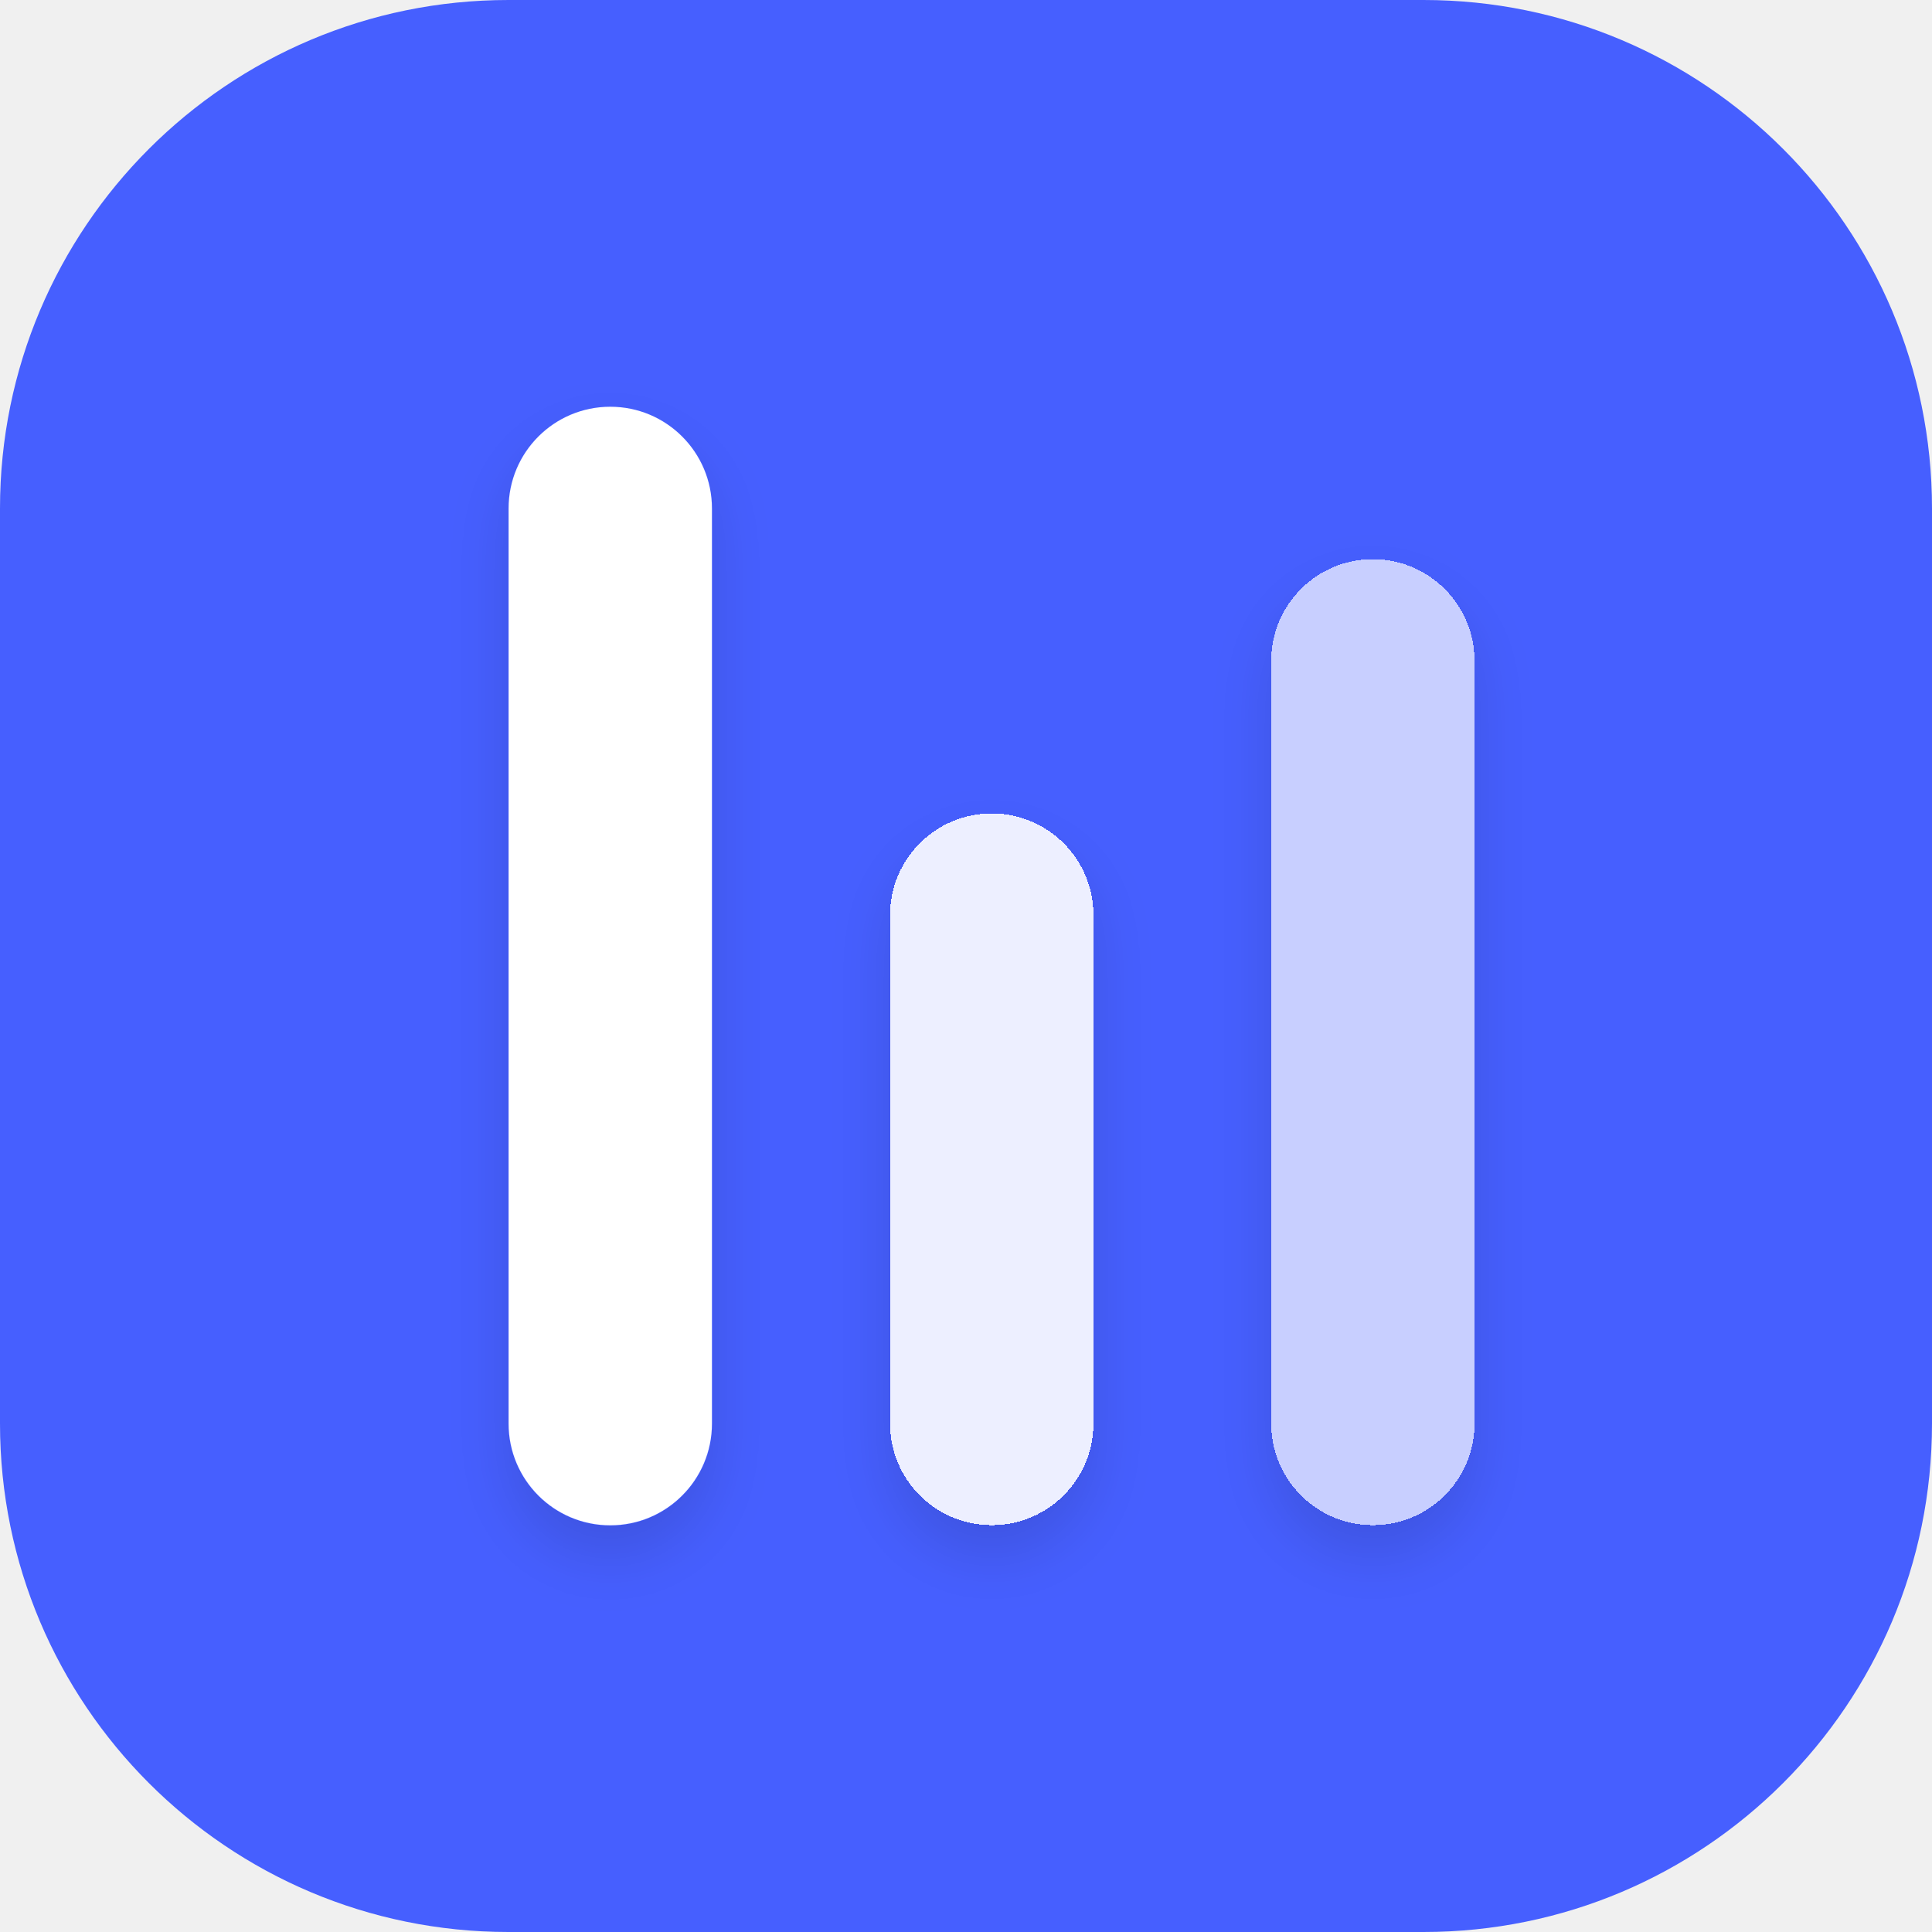
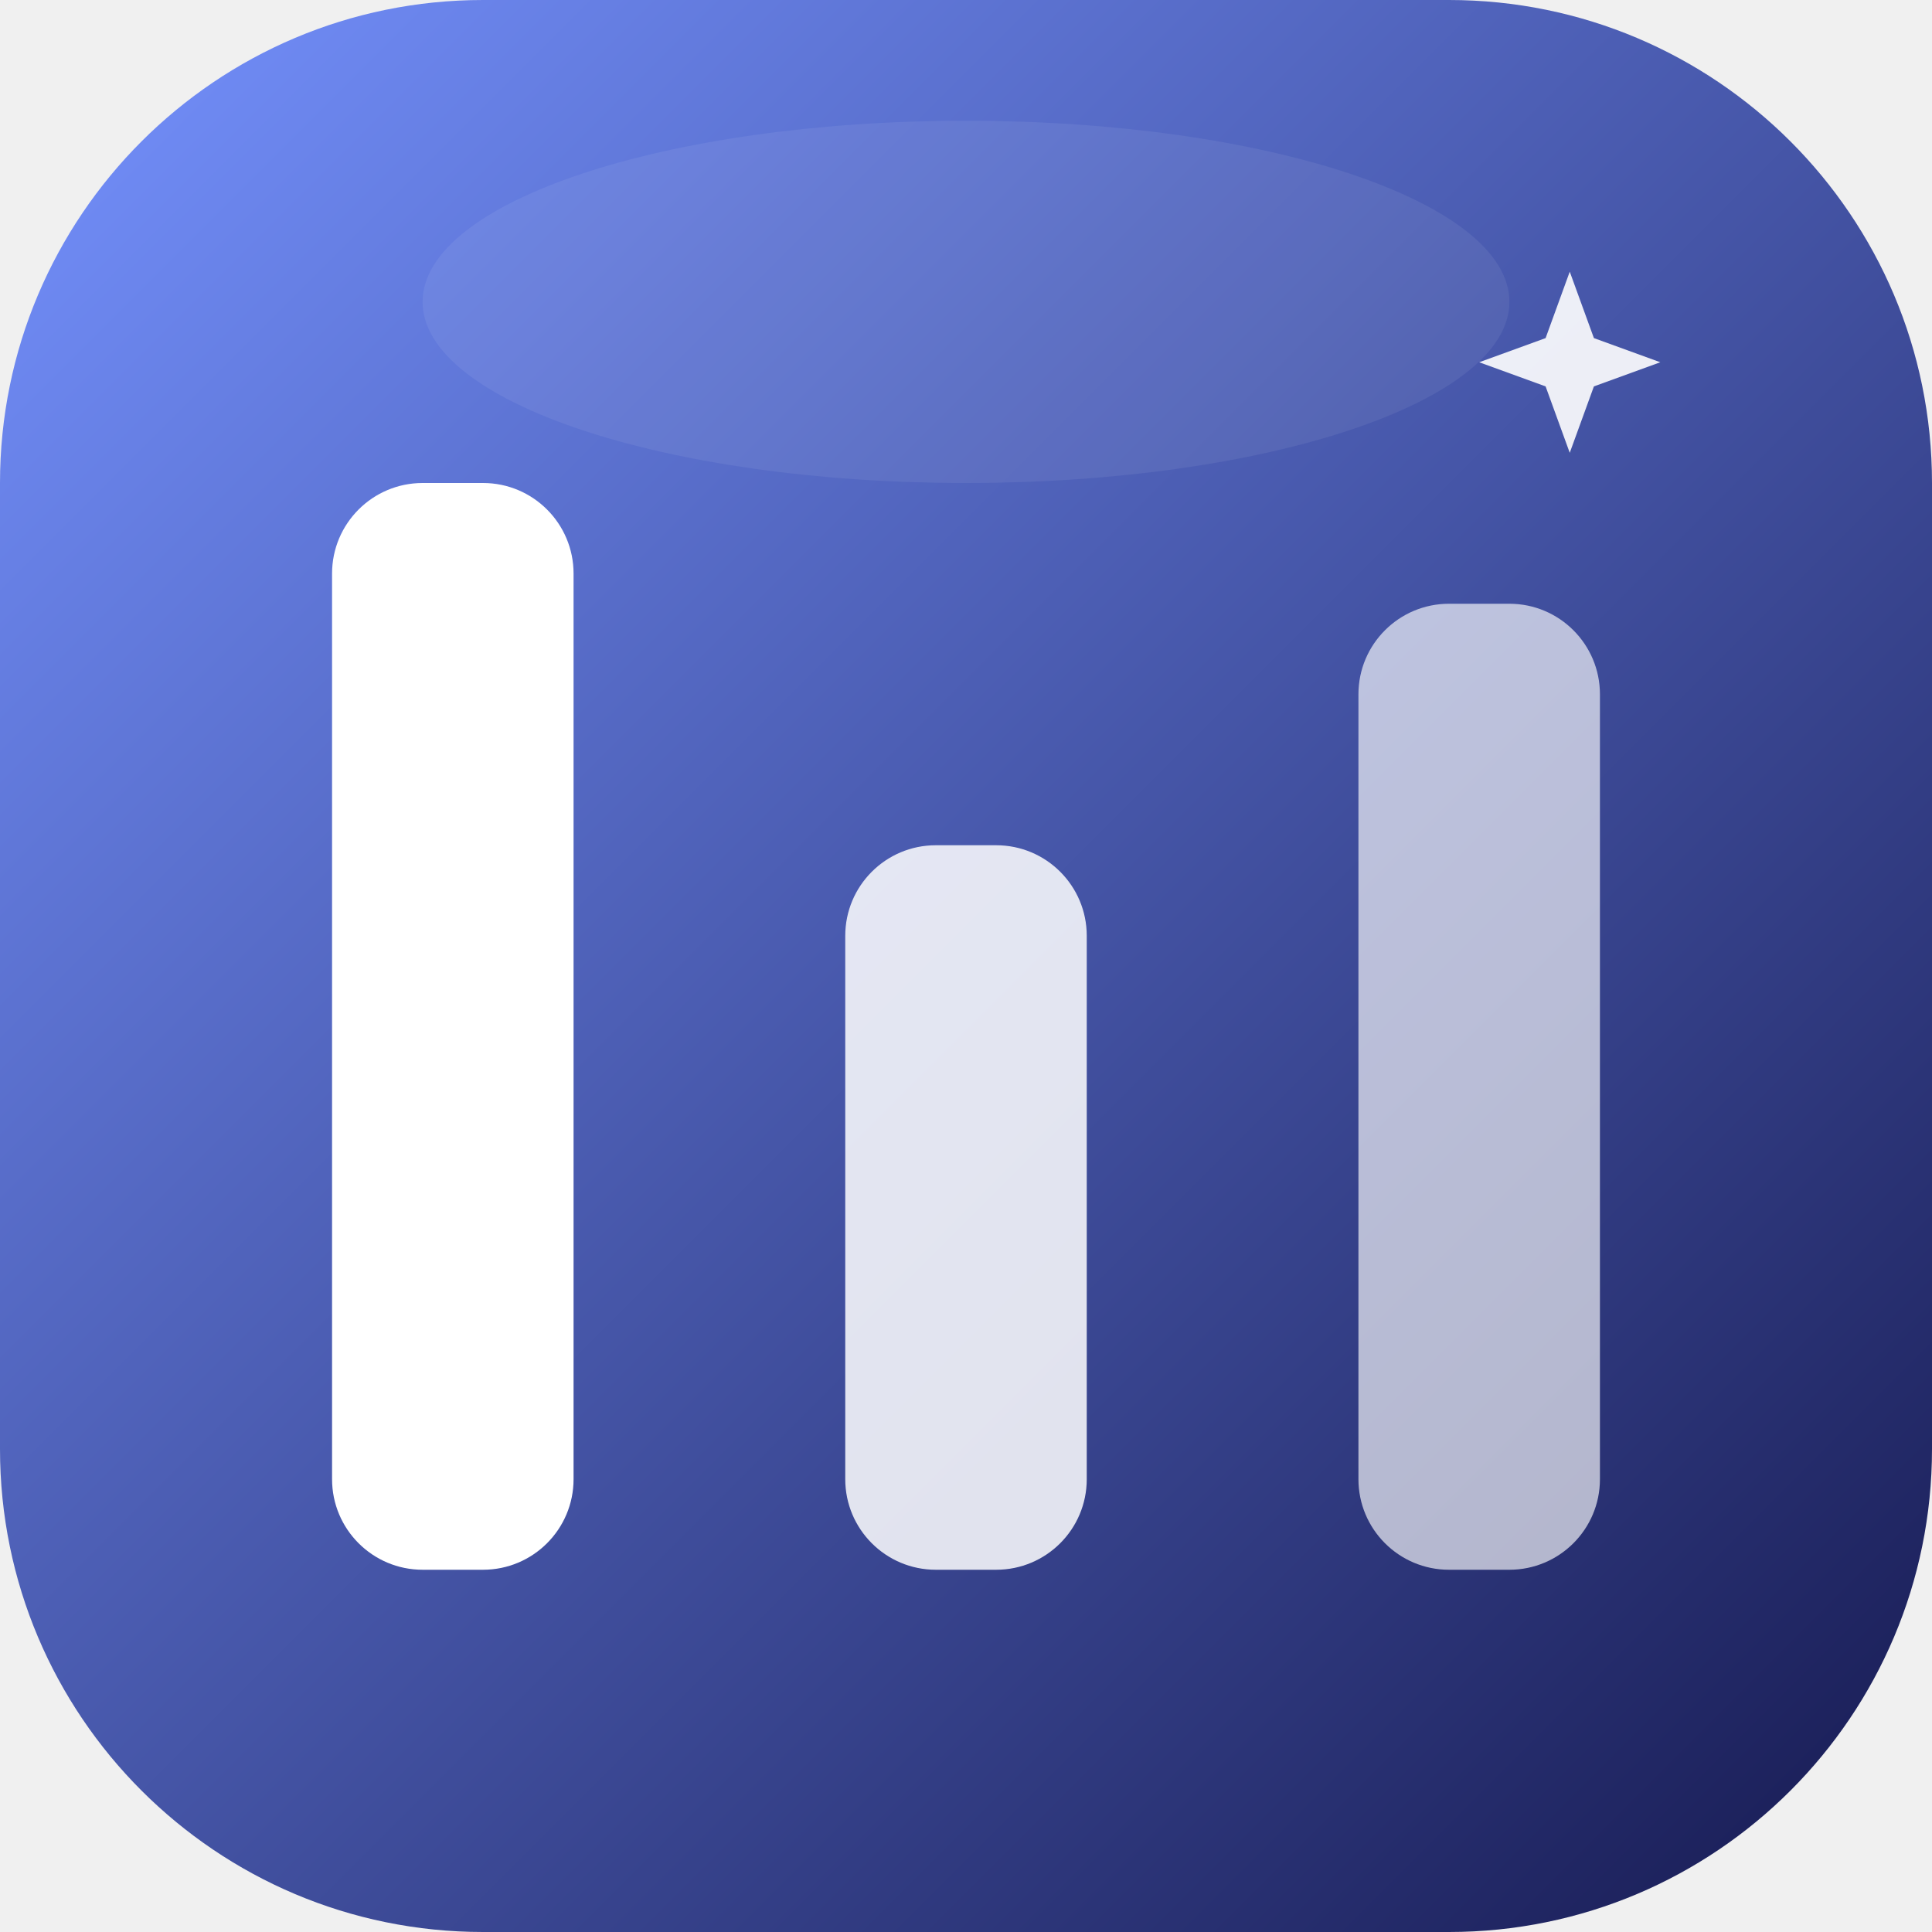
<svg xmlns="http://www.w3.org/2000/svg" width="32" height="32" viewBox="0 0 32 32" fill="none">
-   <path d="M0 8.421C0 3.77 3.77 0 8.421 0H23.579C28.23 0 32 3.77 32 8.421V23.579C32 28.23 28.23 32 23.579 32H8.421C3.77 32 0 28.23 0 23.579V8.421Z" fill="#465FFF" />
-   <g filter="url(#filter0_d_1884_16361)">
-     <path d="M8.424 8.422C8.424 7.491 9.178 6.737 10.108 6.737C11.038 6.737 11.792 7.491 11.792 8.422V23.579C11.792 24.51 11.038 25.264 10.108 25.264C9.178 25.264 8.424 24.51 8.424 23.579V8.422Z" fill="white" />
-   </g>
-   <g filter="url(#filter1_d_1884_16361)">
-     <path d="M14.742 15.157C14.742 14.227 15.496 13.473 16.426 13.473C17.357 13.473 18.111 14.227 18.111 15.157V23.578C18.111 24.508 17.357 25.262 16.426 25.262C15.496 25.262 14.742 24.508 14.742 23.578V15.157Z" fill="white" fill-opacity="0.9" shape-rendering="crispEdges" />
-   </g>
-   <g filter="url(#filter2_d_1884_16361)">
-     <path d="M21.055 10.946C21.055 10.016 21.809 9.262 22.739 9.262C23.669 9.262 24.423 10.016 24.423 10.946V23.578C24.423 24.508 23.669 25.262 22.739 25.262C21.809 25.262 21.055 24.508 21.055 23.578V10.946Z" fill="white" fill-opacity="0.7" shape-rendering="crispEdges" />
-   </g>
  <defs>
-     <filter id="filter0_d_1884_16361" x="7.424" y="6.237" width="5.368" height="20.526" filterUnits="userSpaceOnUse" color-interpolation-filters="sRGB">
-       <feFlood flood-opacity="0" result="BackgroundImageFix" />
-       <feColorMatrix in="SourceAlpha" type="matrix" values="0 0 0 0 0 0 0 0 0 0 0 0 0 0 0 0 0 0 127 0" result="hardAlpha" />
-       <feOffset dy="0.5" />
-       <feGaussianBlur stdDeviation="0.5" />
-       <feComposite in2="hardAlpha" operator="out" />
-       <feColorMatrix type="matrix" values="0 0 0 0 0 0 0 0 0 0 0 0 0 0 0 0 0 0 0.12 0" />
-       <feBlend mode="normal" in2="BackgroundImageFix" result="effect1_dropShadow_1884_16361" />
-       <feBlend mode="normal" in="SourceGraphic" in2="effect1_dropShadow_1884_16361" result="shape" />
-     </filter>
-     <filter id="filter1_d_1884_16361" x="13.742" y="12.973" width="5.368" height="13.789" filterUnits="userSpaceOnUse" color-interpolation-filters="sRGB">
-       <feFlood flood-opacity="0" result="BackgroundImageFix" />
-       <feColorMatrix in="SourceAlpha" type="matrix" values="0 0 0 0 0 0 0 0 0 0 0 0 0 0 0 0 0 0 127 0" result="hardAlpha" />
-       <feOffset dy="0.5" />
-       <feGaussianBlur stdDeviation="0.5" />
-       <feComposite in2="hardAlpha" operator="out" />
-       <feColorMatrix type="matrix" values="0 0 0 0 0 0 0 0 0 0 0 0 0 0 0 0 0 0 0.12 0" />
-       <feBlend mode="normal" in2="BackgroundImageFix" result="effect1_dropShadow_1884_16361" />
-       <feBlend mode="normal" in="SourceGraphic" in2="effect1_dropShadow_1884_16361" result="shape" />
-     </filter>
-     <filter id="filter2_d_1884_16361" x="20.055" y="8.762" width="5.368" height="18" filterUnits="userSpaceOnUse" color-interpolation-filters="sRGB">
-       <feFlood flood-opacity="0" result="BackgroundImageFix" />
-       <feColorMatrix in="SourceAlpha" type="matrix" values="0 0 0 0 0 0 0 0 0 0 0 0 0 0 0 0 0 0 127 0" result="hardAlpha" />
-       <feOffset dy="0.5" />
-       <feGaussianBlur stdDeviation="0.5" />
-       <feComposite in2="hardAlpha" operator="out" />
-       <feColorMatrix type="matrix" values="0 0 0 0 0 0 0 0 0 0 0 0 0 0 0 0 0 0 0.12 0" />
-       <feBlend mode="normal" in2="BackgroundImageFix" result="effect1_dropShadow_1884_16361" />
-       <feBlend mode="normal" in="SourceGraphic" in2="effect1_dropShadow_1884_16361" result="shape" />
-     </filter>
+     <linearGradient id="lbi-icon-bg" x1="0" y1="0" x2="32" y2="32" gradientUnits="userSpaceOnUse">
+       <stop offset="0%" stop-color="#7592ff" />
+       <stop offset="100%" stop-color="#161950" />
+     </linearGradient>
  </defs>
+   <rect width="32" height="32" rx="8" fill="url(#lbi-icon-bg)" />
+   <ellipse cx="16" cy="5" rx="9" ry="3" fill="white" fill-opacity="0.07" />
+   <rect x="5.5" y="8" width="4" height="18" rx="1.5" fill="white" />
+   <rect x="14" y="14" width="4" height="12" rx="1.5" fill="white" fill-opacity="0.85" />
+   <rect x="22.5" y="10" width="4" height="16" rx="1.5" fill="white" fill-opacity="0.65" />
+   <path d="M26 4.5L26.4 5.6L27.5 6L26.4 6.4L26 7.5L25.6 6.4L24.5 6L25.6 5.6Z" fill="white" fill-opacity="0.90" />
</svg>
